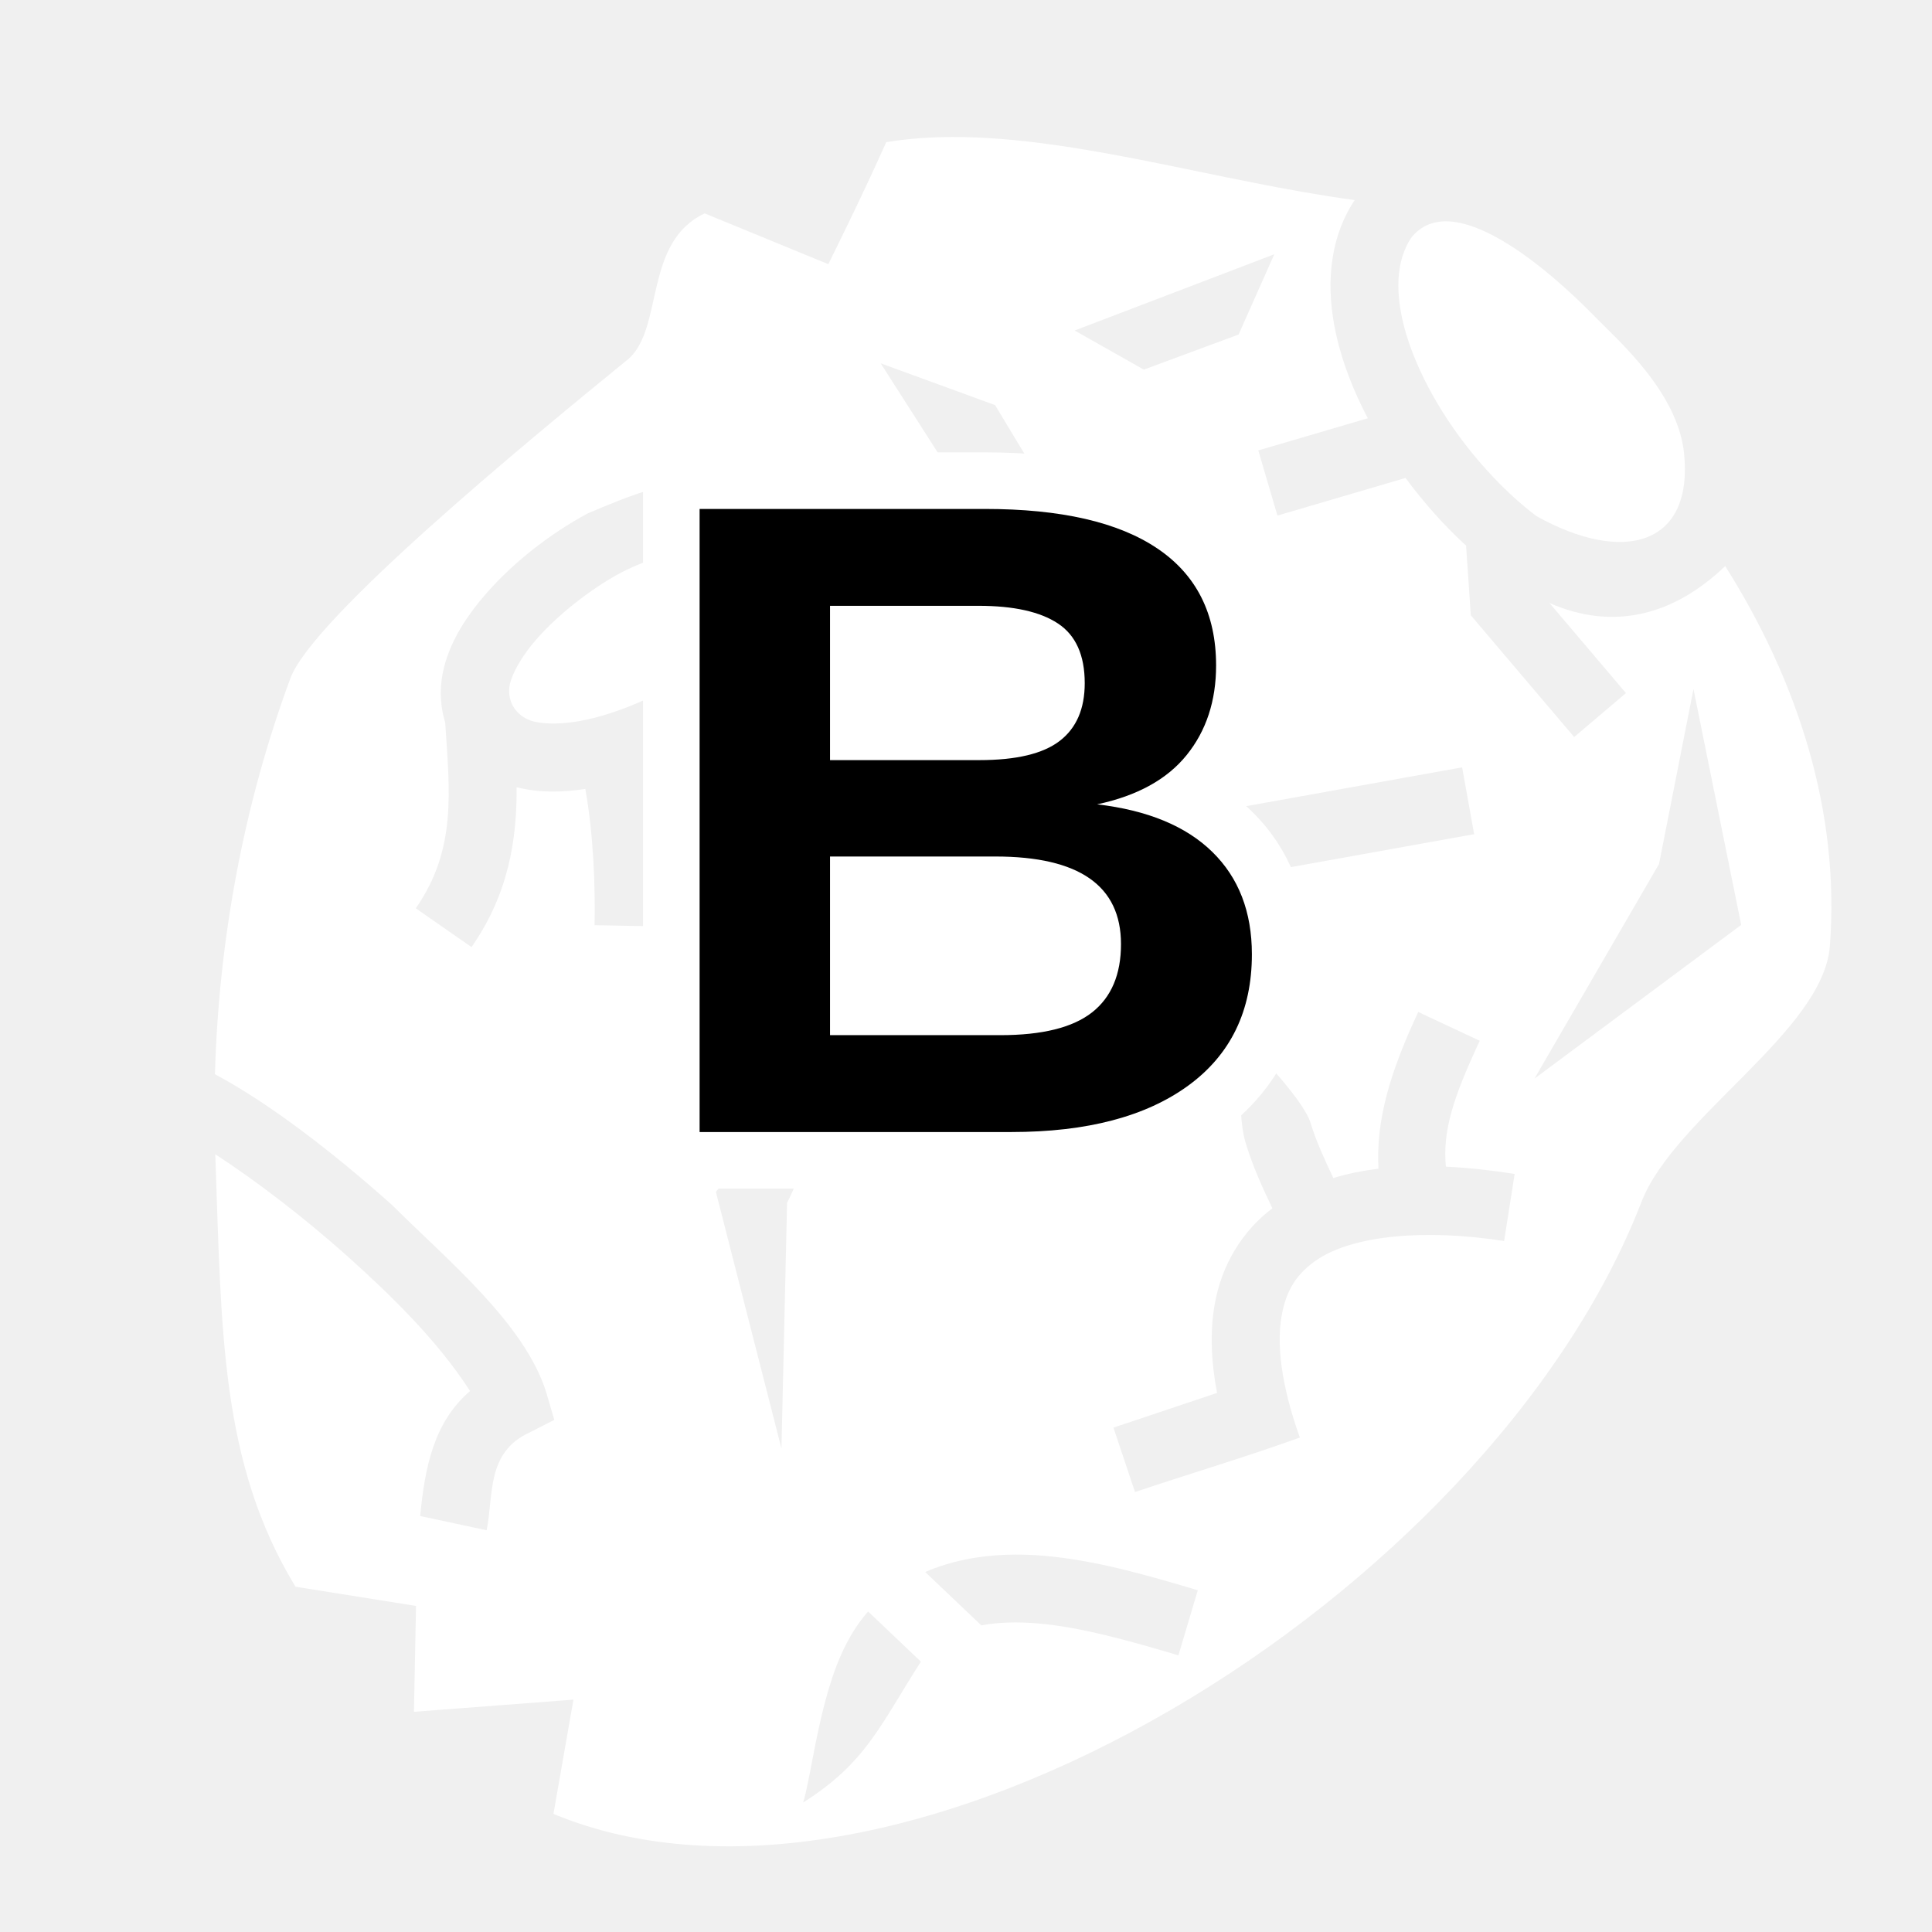
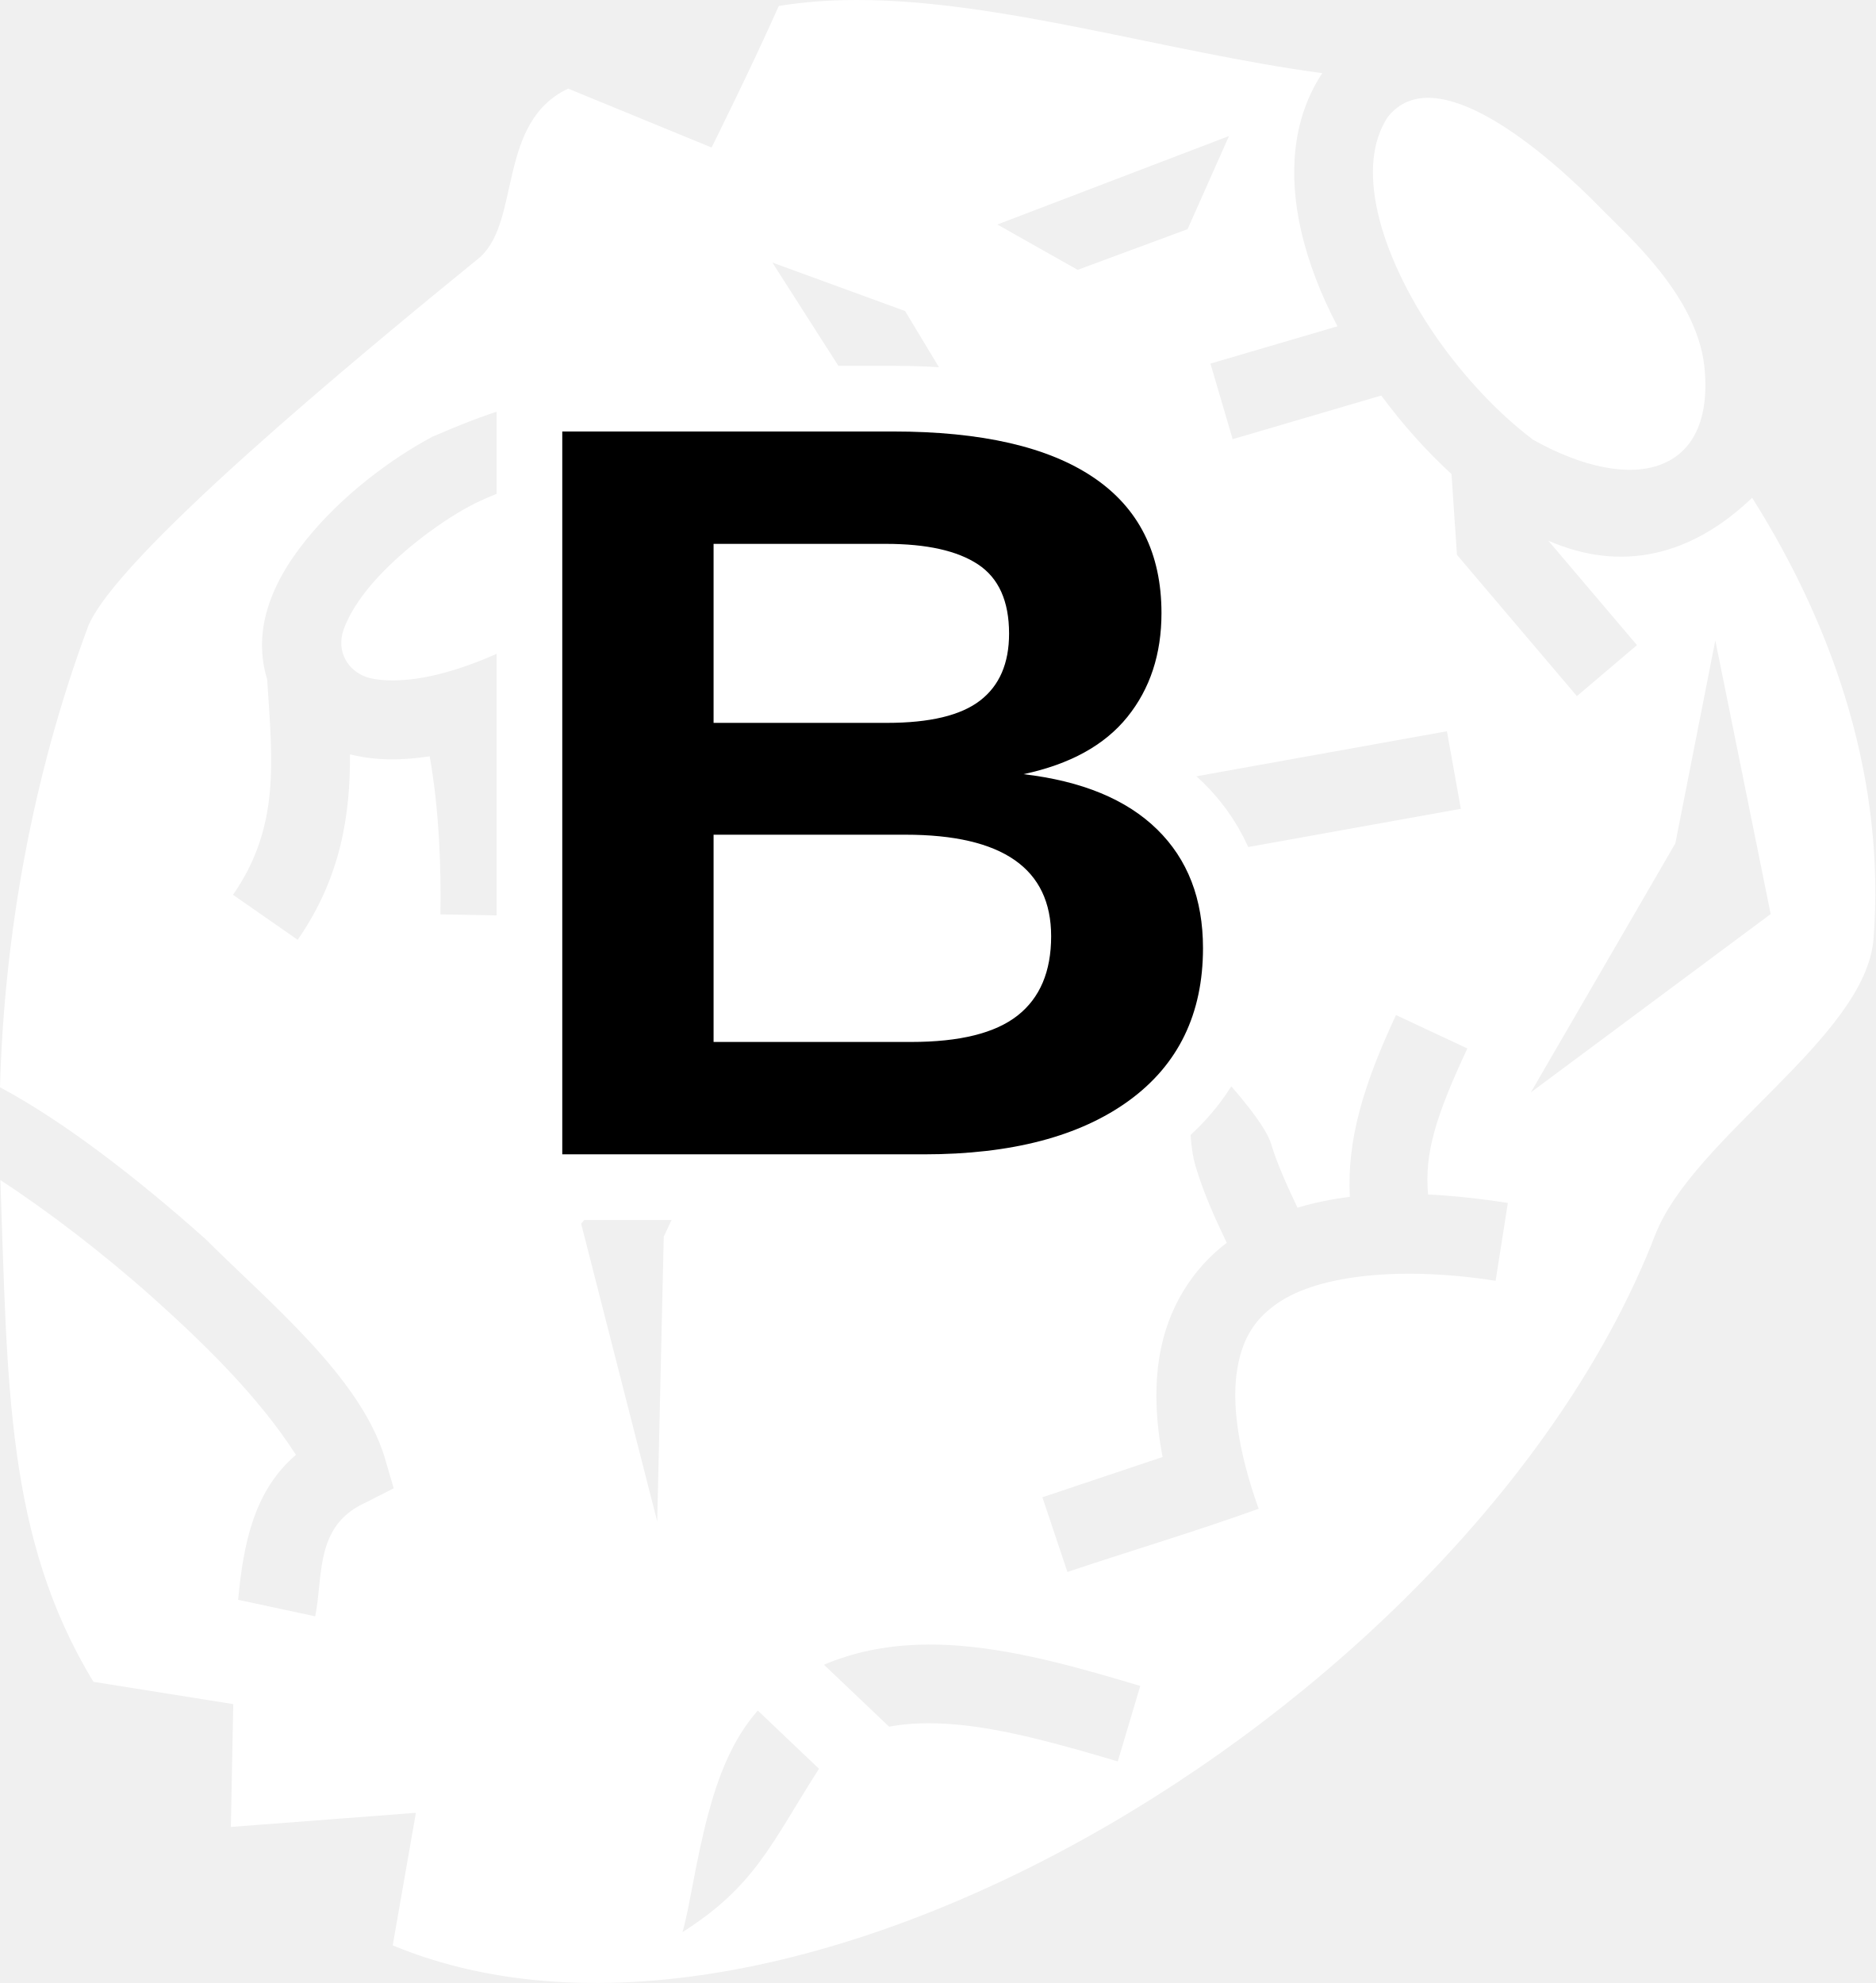
- <svg xmlns="http://www.w3.org/2000/svg" viewBox="0 0 512 512" style="height: 512px; width: 512px;">
-   <g class="" transform="translate(0,0)" style="">
-     <path d="M252.625 36.307c-6.092.006-12.026.422-17.766 1.367-6.74 15.11-15.352 32.332-15.352 32.332l-32.752-13.453c-16.186 7.61-10.852 30.03-20.06 38.44-27.888 22.73-83.84 68.866-89.725 84.734-12.537 33.803-19.03 69.85-20.005 104.95 14.493 7.74 31.347 20.743 47.008 34.73 14.336 14.328 35.16 31.31 40.828 49.716l2.096 7.168-6.658 3.384c-11.466 5.26-9.42 16.91-11.275 25.86l-17.602-3.77c1.218-13.002 3.663-24.96 13.206-33.12-8.763-13.648-21.562-25.924-32.584-35.81-11.454-10.23-24.25-20.012-34.933-26.947 1.674 46.477 1.207 81.64 21.255 114.607l31.945 5.094-.553 28.053 42.27-3.222-5.3 30.28c92.217 38.28 247.83-57.624 288.362-162.223 8.685-22.415 48.163-45.242 49.896-67.717 2.734-35.472-8.37-70.06-27.727-100.74-13.795 13.218-29.79 17.135-46.56 9.796l20.255 23.86-13.723 11.648-27.4-32.273-1.24-18.446c-5.757-5.283-11.19-11.362-16.046-17.94l-33.95 9.97-5.073-17.27 29.023-8.522c-3.782-7.177-6.71-14.646-8.39-22.174-2.694-12.064-2.116-24.784 4.7-35.326.07-.108.145-.21.216-.317-36.018-4.868-73.49-16.754-106.387-16.718zm121.287 26.806c-3.475 5.376-4.253 12.655-2.248 21.633s6.862 19.155 13.3 28.45c6.44 9.293 14.446 17.73 22.216 23.577 23.14 12.916 41.762 7.763 39.084-16.968-1.89-16.137-17.54-29.672-23.46-35.753-12.655-12.994-38.097-34.83-48.892-20.94zm-36.207 4.266l-9.47 21.282-25.104 9.29-18.34-10.36zM233.393 96.282l30.316 11.072 27.874 46.264 32.05 14.146-7.27 16.468-37.26-16.45zm-43.89 30.66c9.625-.01 19.89 2.822 25.817 11.815 6.116 5.094 16.364 8.502 27.846 12.816l-6.332 16.852c-5.8-2.18-12.472-4.145-18.963-6.996-1.048 3.52-2.588 6.89-4.358 9.935a64.73 64.73 0 0 1-2.97 4.625c12.61 6.737 24.022 11.983 30.12 12.506l-1.54 17.934c-13.374-1.148-27.19-8.556-41.235-16.645a69.874 69.874 0 0 1-5.22 4.035c-5.618 3.903-12.543 7.623-20.044 10.5 2.925 14.92 3.148 30.108 2.94 41.203l-17.997-.337c.19-10.045-.234-23.675-2.45-36.112-5.99.925-12.046 1.06-17.944-.383-.09-.02-.177-.046-.266-.07.083 13.554-1.982 28.058-11.95 42.374l-14.77-10.285c10.87-15.612 8.98-30.818 7.804-49.224-1.566-5.005-1.475-10.304-.23-14.988 1.682-6.33 5.1-11.886 9.187-16.945 8.176-10.118 19.228-18.362 28.807-23.49 11.795-5.06 22.388-9.09 33.75-9.12zm-.665 18.012c-.64.012-1.308.047-2.004.102-7.502.613-16.64 3.695-22.588 6.88-7.375 3.946-17.25 11.444-23.3 18.93-3.023 3.743-5.045 7.453-5.79 10.254-1.15 5.08 2.084 9.024 6.29 10.087 3.02.738 7.46.737 12.396-.164 9.87-1.802 21.545-7.135 28.553-12.004 5.274-3.666 11.863-10.37 15.556-16.722 3.85-12.748.492-17.54-9.112-17.363zm259.953 37.65l12.642 62.508-54.782 40.737 33.01-56.89zm-61.31 20.75l3.182 17.717-66.13 11.883-9.65 25.186-25.25 11.934 21.725-53.04zm-11.63 64.83l16.3 7.63c-7.236 15.46-9.834 23.982-8.974 33.36 6.018.288 12.134.976 18.222 1.934l-2.796 17.78c-20.668-3.25-40.167-1.63-49.913 5.192-4.873 3.41-7.866 7.633-9.088 14.89-1.223 7.254-.21 17.796 4.873 31.997-14.763 5.31-28.485 9.344-43.684 14.436l-5.716-17.068 27.455-9.197c-1.625-8.534-1.85-16.21-.678-23.16 1.844-10.947 7.55-19.874 15.334-25.773-2.568-5.383-5.2-11.09-7.092-17.383-2.792-9.287-.37-27.64-.56-27.658 0 0 15.726 15.586 17.798 22.477 1.373 4.567 3.592 9.417 6.01 14.548 3.83-1.158 7.836-1.963 11.965-2.47-.69-12.83 3.032-25.492 10.543-41.536zm-145.416 3.946l-21.852 46.684-1.49 65.057-17.38-68.036s36.75-43.703 40.722-43.703zm38.574 139.85a84.97 84.97 0 0 1 7.69.32c13.628 1.172 27.29 5.13 40.73 9.132l-5.137 17.252c-13.297-3.96-26.01-7.494-37.134-8.45-5.48-.47-10.477-.36-15.1.508l-14.878-14.148c6.827-2.917 14.02-4.278 21.263-4.56a75.72 75.72 0 0 1 2.568-.054zm-38.95 15.075l13.983 13.3c-10.892 17.037-14.518 26.755-31.18 37.32 1.64-5.576 3.002-16.252 5.88-26.984 2.176-8.11 5.298-16.793 11.32-23.635z" fill="#fff" fill-opacity="1" />
+ <svg xmlns="http://www.w3.org/2000/svg" viewBox="0 0 428.372 452.99" version="1.1" id="svg840" width="428.372" height="452.99">
+   <defs id="defs844" />
+   <g class="" id="g826" transform="translate(-56.965,-36.307)">
+     <path d="m 252.625,36.307 c -6.092,0.006 -12.026,0.422 -17.766,1.367 -6.74,15.11 -15.352,32.332 -15.352,32.332 L 186.755,56.553 c -16.186,7.61 -10.852,30.03 -20.06,38.44 -27.888,22.73 -83.84,68.866 -89.725,84.734 -12.537,33.803 -19.03,69.85 -20.005,104.95 14.493,7.74 31.347,20.743 47.008,34.73 14.336,14.328 35.16,31.31 40.828,49.716 l 2.096,7.168 -6.658,3.384 c -11.466,5.26 -9.42,16.91 -11.275,25.86 l -17.602,-3.77 c 1.218,-13.002 3.663,-24.96 13.206,-33.12 -8.763,-13.648 -21.562,-25.924 -32.584,-35.81 -11.454,-10.23 -24.25,-20.012 -34.933,-26.947 1.674,46.477 1.207,81.64 21.255,114.607 l 31.945,5.094 -0.553,28.053 42.27,-3.222 -5.3,30.28 c 92.217,38.28 247.83,-57.624 288.362,-162.223 8.685,-22.415 48.163,-45.242 49.896,-67.717 2.734,-35.472 -8.37,-70.06 -27.727,-100.74 -13.795,13.218 -29.79,17.135 -46.56,9.796 l 20.255,23.86 -13.723,11.648 -27.4,-32.273 -1.24,-18.446 c -5.757,-5.283 -11.19,-11.362 -16.046,-17.94 l -33.95,9.97 -5.073,-17.27 29.023,-8.522 c -3.782,-7.177 -6.71,-14.646 -8.39,-22.174 -2.694,-12.064 -2.116,-24.784 4.7,-35.326 0.07,-0.108 0.145,-0.21 0.216,-0.317 -36.018,-4.868 -73.49,-16.754 -106.387,-16.718 z m 121.287,26.806 c -3.475,5.376 -4.253,12.655 -2.248,21.633 2.005,8.978 6.862,19.155 13.3,28.45 6.44,9.293 14.446,17.73 22.216,23.577 23.14,12.916 41.762,7.763 39.084,-16.968 -1.89,-16.137 -17.54,-29.672 -23.46,-35.753 -12.655,-12.994 -38.097,-34.83 -48.892,-20.94 z m -36.207,4.266 -9.47,21.282 -25.104,9.29 -18.34,-10.36 z m -104.312,28.903 30.316,11.072 27.874,46.264 32.05,14.146 -7.27,16.468 -37.26,-16.45 z m -43.89,30.66 c 9.625,-0.01 19.89,2.822 25.817,11.815 6.116,5.094 16.364,8.502 27.846,12.816 l -6.332,16.852 c -5.8,-2.18 -12.472,-4.145 -18.963,-6.996 -1.048,3.52 -2.588,6.89 -4.358,9.935 a 64.73,64.73 0 0 1 -2.97,4.625 c 12.61,6.737 24.022,11.983 30.12,12.506 l -1.54,17.934 c -13.374,-1.148 -27.19,-8.556 -41.235,-16.645 a 69.874,69.874 0 0 1 -5.22,4.035 c -5.618,3.903 -12.543,7.623 -20.044,10.5 2.925,14.92 3.148,30.108 2.94,41.203 l -17.997,-0.337 c 0.19,-10.045 -0.234,-23.675 -2.45,-36.112 -5.99,0.925 -12.046,1.06 -17.944,-0.383 -0.09,-0.02 -0.177,-0.046 -0.266,-0.07 0.083,13.554 -1.982,28.058 -11.95,42.374 l -14.77,-10.285 c 10.87,-15.612 8.98,-30.818 7.804,-49.224 -1.566,-5.005 -1.475,-10.304 -0.23,-14.988 1.682,-6.33 5.1,-11.886 9.187,-16.945 8.176,-10.118 19.228,-18.362 28.807,-23.49 11.795,-5.06 22.388,-9.09 33.75,-9.12 z m -0.665,18.012 c -0.64,0.012 -1.308,0.047 -2.004,0.102 -7.502,0.613 -16.64,3.695 -22.588,6.88 -7.375,3.946 -17.25,11.444 -23.3,18.93 -3.023,3.743 -5.045,7.453 -5.79,10.254 -1.15,5.08 2.084,9.024 6.29,10.087 3.02,0.738 7.46,0.737 12.396,-0.164 9.87,-1.802 21.545,-7.135 28.553,-12.004 5.274,-3.666 11.863,-10.37 15.556,-16.722 3.85,-12.748 0.492,-17.54 -9.112,-17.363 z m 259.953,37.65 12.642,62.508 -54.782,40.737 33.01,-56.89 z m -61.31,20.75 3.182,17.717 -66.13,11.883 -9.65,25.186 -25.25,11.934 21.725,-53.04 z m -11.63,64.83 16.3,7.63 c -7.236,15.46 -9.834,23.982 -8.974,33.36 6.018,0.288 12.134,0.976 18.222,1.934 l -2.796,17.78 c -20.668,-3.25 -40.167,-1.63 -49.913,5.192 -4.873,3.41 -7.866,7.633 -9.088,14.89 -1.223,7.254 -0.21,17.796 4.873,31.997 -14.763,5.31 -28.485,9.344 -43.684,14.436 l -5.716,-17.068 27.455,-9.197 c -1.625,-8.534 -1.85,-16.21 -0.678,-23.16 1.844,-10.947 7.55,-19.874 15.334,-25.773 -2.568,-5.383 -5.2,-11.09 -7.092,-17.383 -2.792,-9.287 -0.37,-27.64 -0.56,-27.658 0,0 15.726,15.586 17.798,22.477 1.373,4.567 3.592,9.417 6.01,14.548 3.83,-1.158 7.836,-1.963 11.965,-2.47 -0.69,-12.83 3.032,-25.492 10.543,-41.536 z m -145.416,3.946 -21.852,46.684 -1.49,65.057 -17.38,-68.036 c 0,0 36.75,-43.703 40.722,-43.703 z m 38.574,139.85 a 84.97,84.97 0 0 1 7.69,0.32 c 13.628,1.172 27.29,5.13 40.73,9.132 l -5.137,17.252 c -13.297,-3.96 -26.01,-7.494 -37.134,-8.45 -5.48,-0.47 -10.477,-0.36 -15.1,0.508 L 245.18,416.594 c 6.827,-2.917 14.02,-4.278 21.263,-4.56 a 75.72,75.72 0 0 1 2.568,-0.054 z m -38.95,15.075 13.983,13.3 c -10.892,17.037 -14.518,26.755 -31.18,37.32 1.64,-5.576 3.002,-16.252 5.88,-26.984 2.176,-8.11 5.298,-16.793 11.32,-23.635 z" fill="#ffffff" fill-opacity="1" id="path824" />
  </g>
-   <g font-family="Arial, Helvetica, sans-serif" font-size="240" font-style="normal" font-weight="bold" text-anchor="middle" text-decoration=" rgba(0, 0, 0, 1)" class="" transform="translate(256,300)" style="">
-     <g>
-       <text stroke="rgba(255, 255, 255, 1)" stroke-width="30">
-         <tspan x="0" y="0">B</tspan>
+   <g font-family="Arial, Helvetica, sans-serif" font-size="240px" font-style="normal" font-weight="bold" text-anchor="middle" text-decoration=" rgba(0, 0, 0, 1)" class="" transform="translate(199.035,263.693)" id="g838">
+     <g id="g836">
+       <text stroke="rgba(255, 255, 255, 1)" stroke-width="30" id="text830">
+         <tspan x="0" y="0" id="tspan828">B</tspan>
      </text>
-       <text fill="rgba(0, 0, 0, 1)">
-         <tspan x="0" y="0">B</tspan>
+       <text fill="rgba(0, 0, 0, 1)" id="text834">
+         <tspan x="0" y="0" id="tspan832">B</tspan>
      </text>
    </g>
  </g>
</svg>
